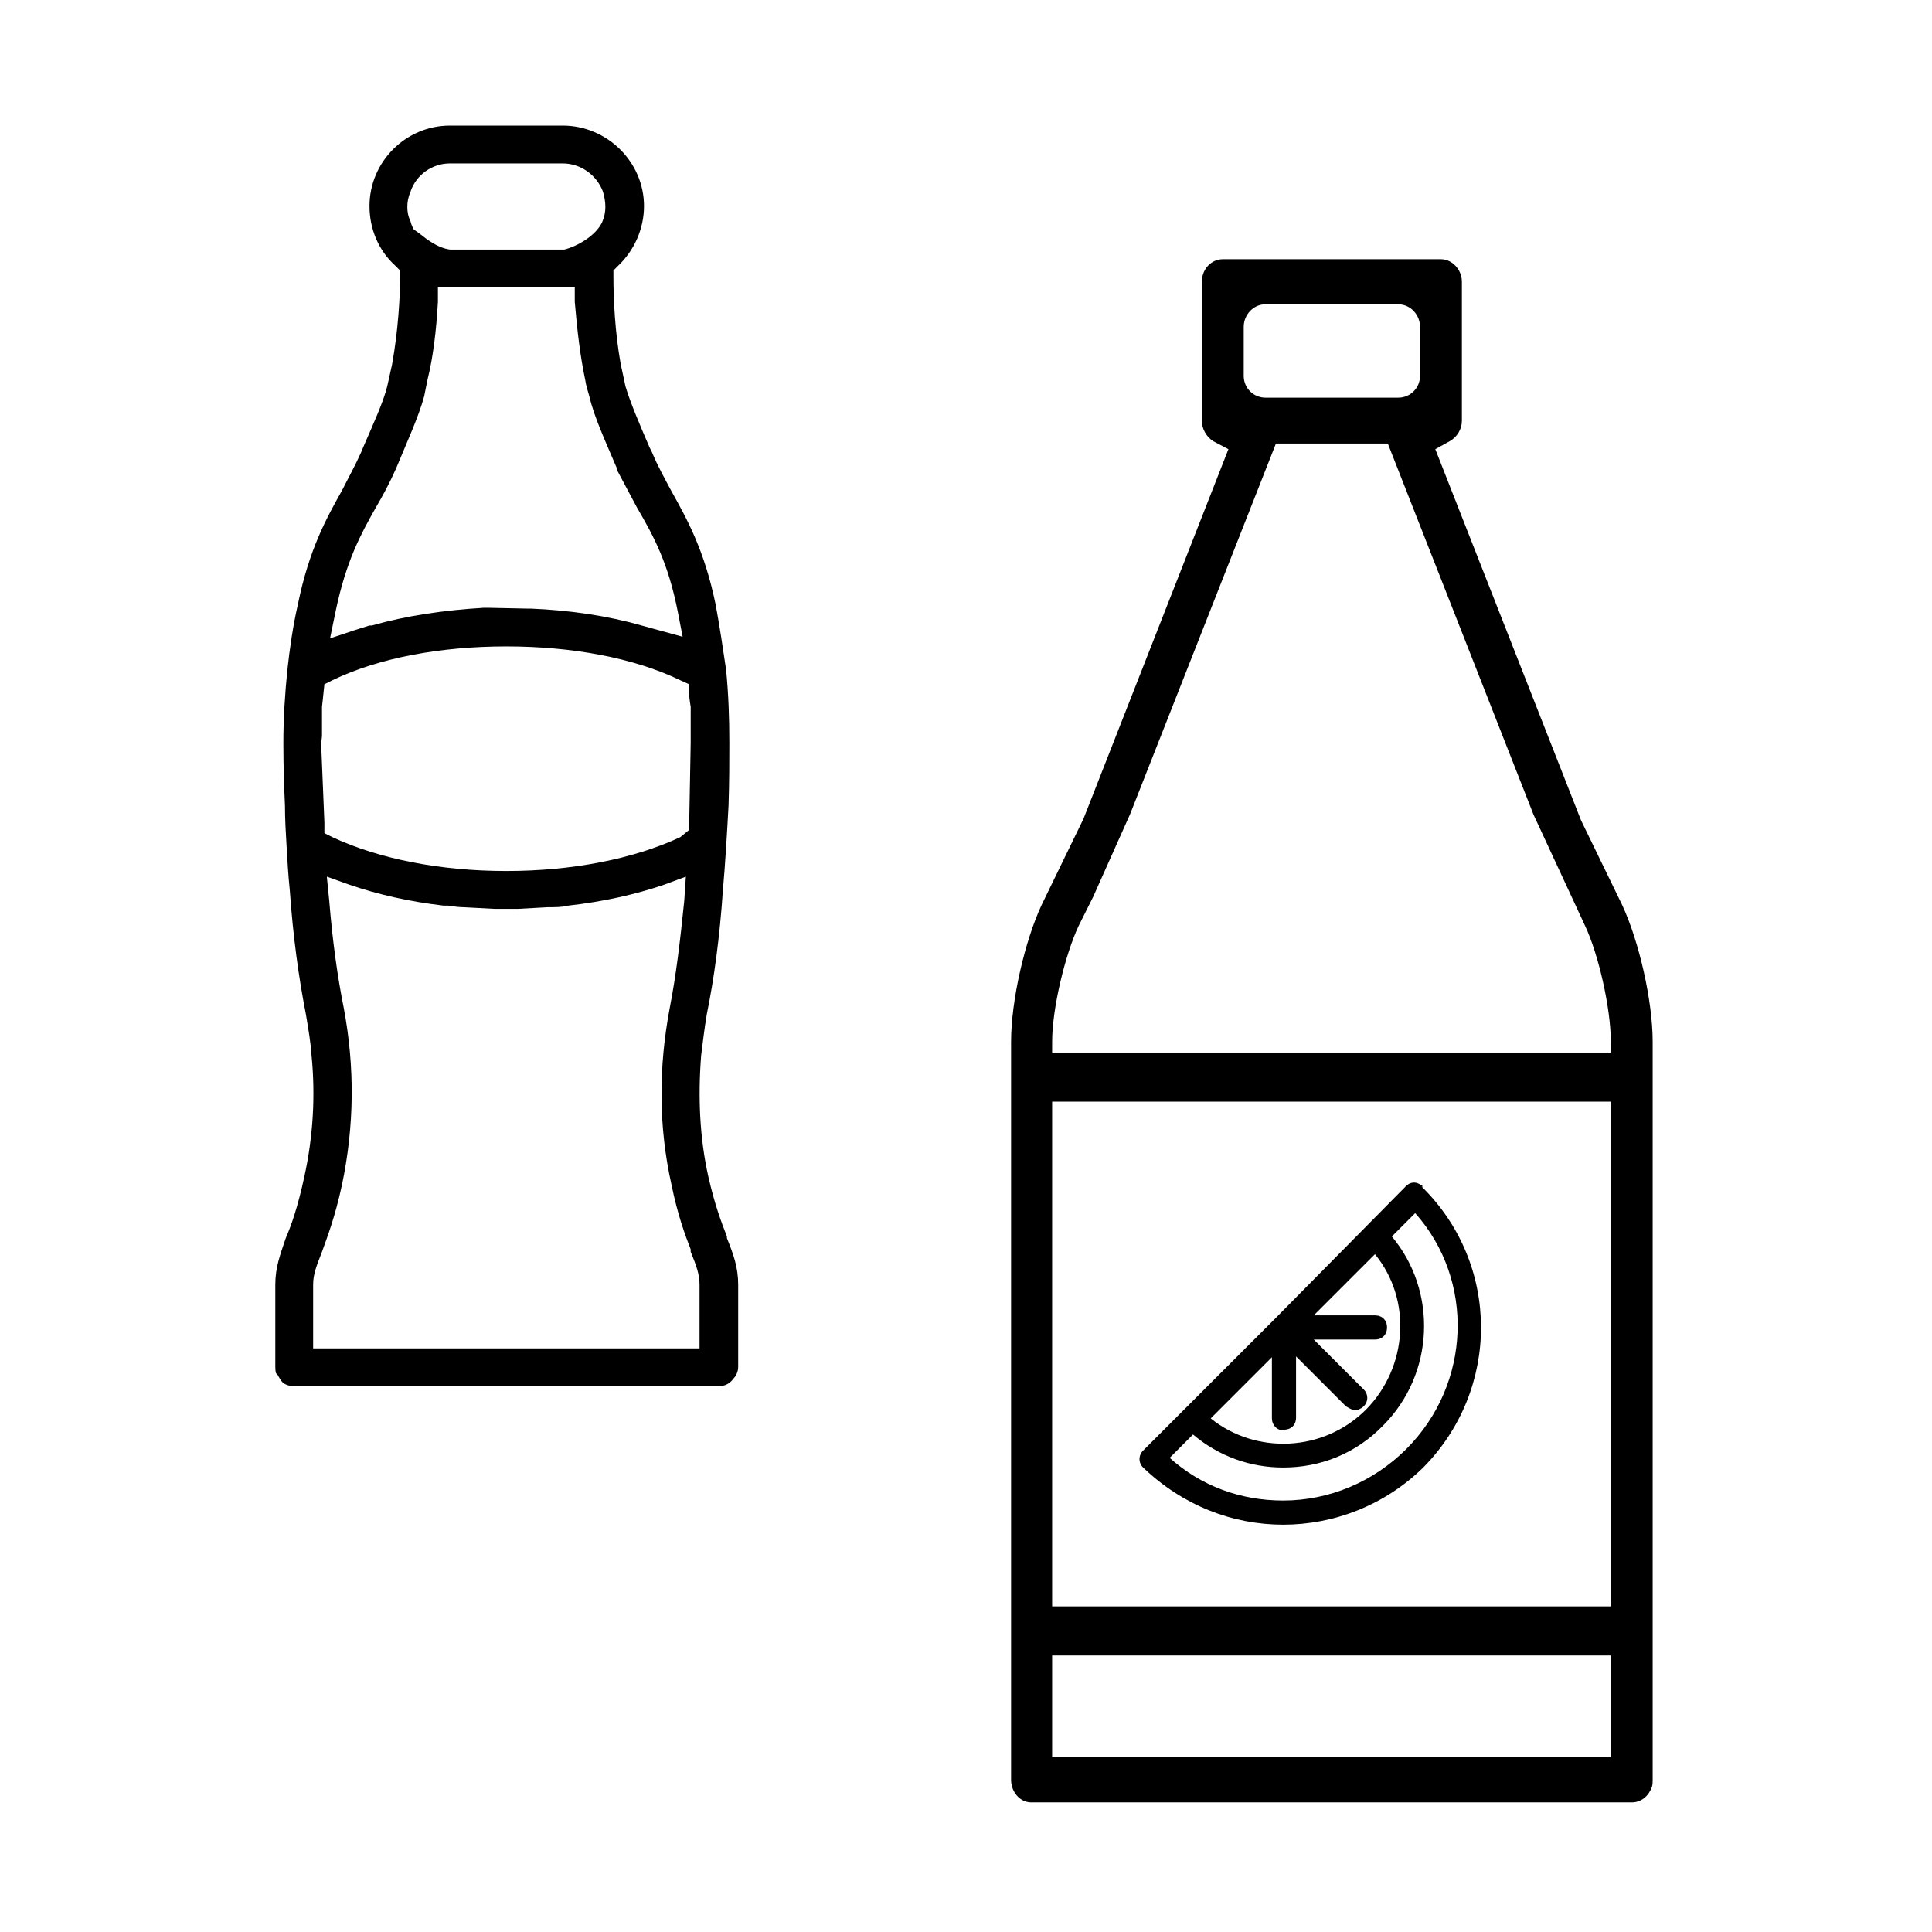
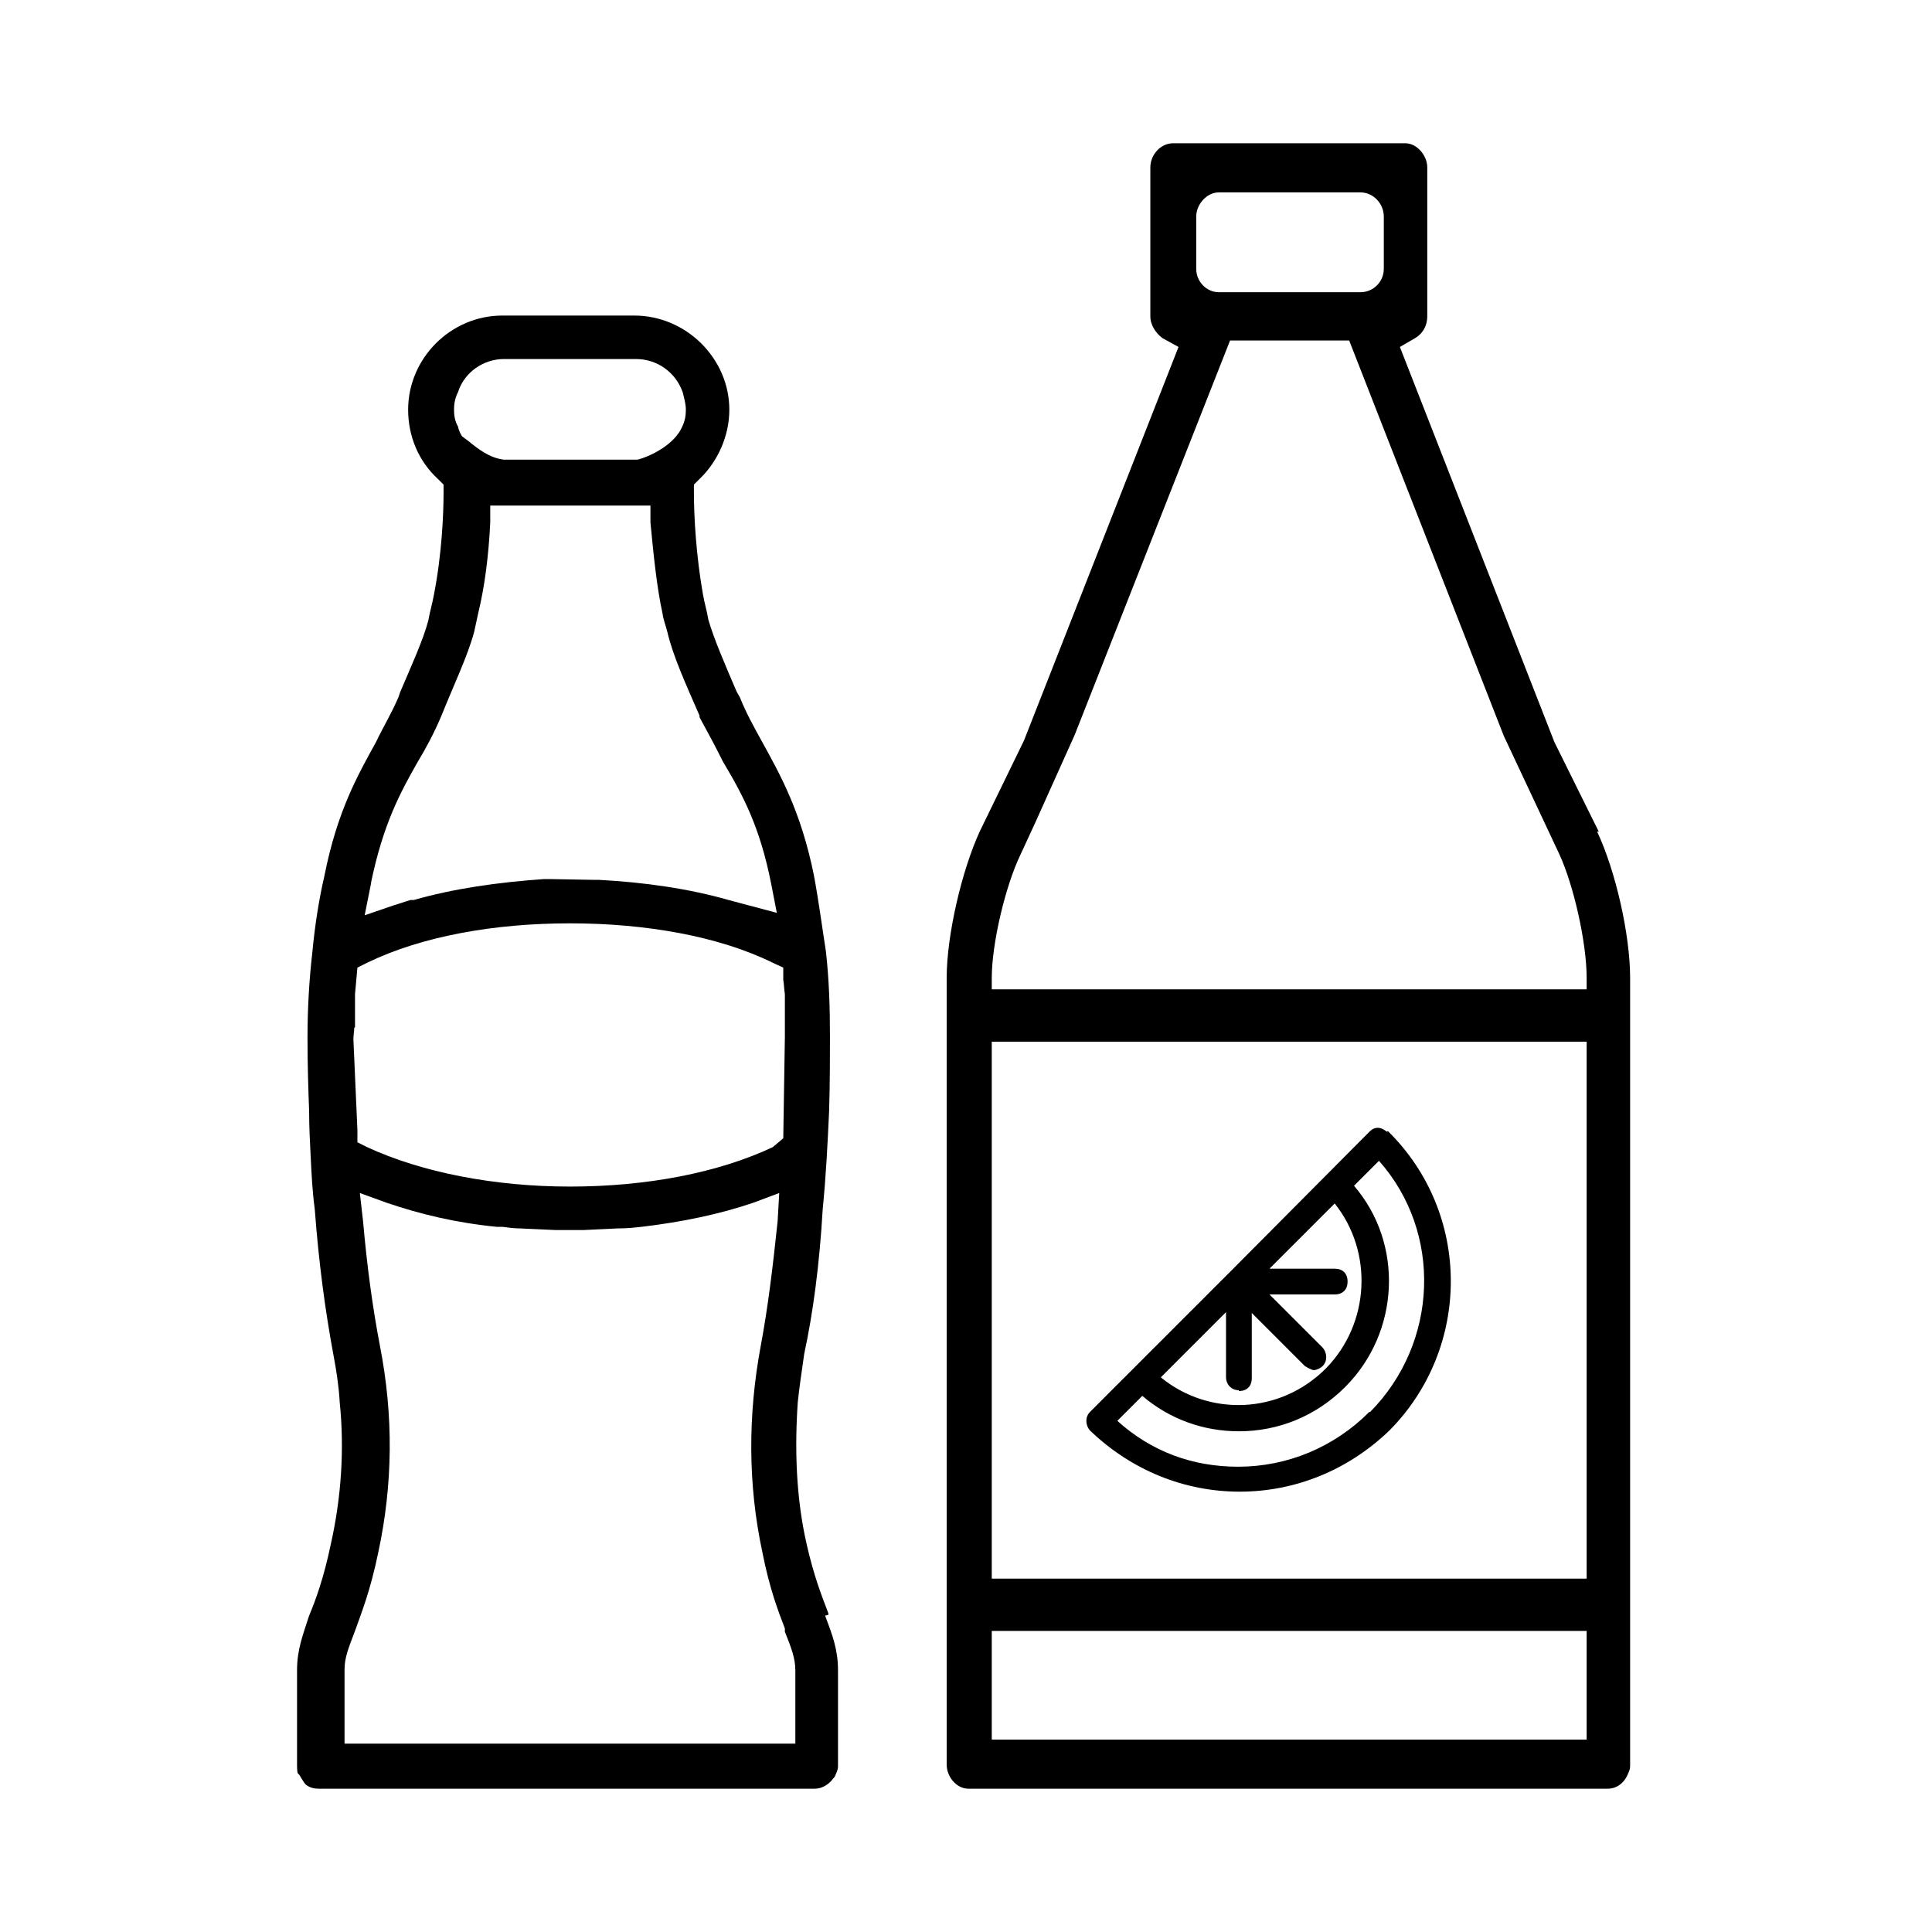
<svg xmlns="http://www.w3.org/2000/svg" id="Calque_1" viewBox="0 0 24 24">
-   <defs>
-     <style>.cls-1{fill:none;stroke:#000;stroke-miterlimit:10;stroke-width:.61px;}</style>
-   </defs>
-   <path d="M9.03,15.38v-.02c-.07-.18-.15-.39-.23-.74-.11-.49-.13-1-.09-1.51.02-.16.04-.33.07-.51.09-.44.16-.95.2-1.54.03-.34.05-.68.07-1.05.01-.29.01-.57.01-.78,0-.31-.01-.6-.04-.91-.04-.27-.08-.54-.13-.81-.14-.68-.36-1.07-.55-1.41-.09-.17-.17-.31-.24-.48l-.03-.06c-.13-.3-.24-.56-.3-.76-.02-.1-.04-.18-.06-.28-.07-.39-.09-.8-.09-1.08v-.08s.06-.06.06-.06c.2-.19.32-.46.32-.74,0-.55-.46-1-1.01-1h-1.4c-.55,0-1,.45-1,1,0,.28.11.55.32.74l.06.06v.09c0,.21-.02.64-.1,1.08-.02.09-.04.18-.06.27-.05.2-.17.46-.3.76l-.02.05c-.08.18-.16.32-.24.48-.19.34-.41.73-.55,1.42-.06.26-.1.54-.13.81-.03.3-.05.6-.05.91s.01.55.02.78c0,.17.01.33.02.5.01.17.02.36.04.55.04.57.11,1.08.2,1.54.03.18.06.35.07.51.05.5.02,1.01-.09,1.51-.08.37-.16.6-.23.76-.07.21-.13.36-.13.58v1.02s0,.06.01.08l.02.02s.04.08.07.1c.04.03.09.04.14.04h5.27c.07,0,.13-.03.17-.08.01-.01.03-.04.04-.05.02-.04.03-.07.03-.11v-1.02c0-.22-.06-.38-.14-.58ZM5.1,2.38c.07-.21.27-.35.49-.35h1.4c.22,0,.42.14.5.35.02.07.03.13.03.19s-.01.12-.04.19c-.08.17-.31.3-.47.34h-1.42c-.15-.02-.28-.12-.38-.2l-.07-.05s-.03-.05-.04-.1c-.03-.06-.04-.12-.04-.18s.01-.12.04-.19ZM4.17,7.59c.13-.62.31-.95.49-1.27.1-.17.18-.32.26-.5.14-.34.28-.64.35-.9l.04-.2c.07-.28.11-.61.13-.97v-.18h1.7v.18c.03.36.07.69.13.97.01.07.03.13.05.2.06.26.2.56.34.89v.02c.09.17.17.32.25.47.21.36.39.69.51,1.3l.06.31-.51-.14c-.42-.12-.89-.19-1.38-.21h-.05s-.48-.01-.48-.01h-.05c-.5.03-.97.1-1.39.22h-.03c-.06.02-.13.04-.19.06l-.3.1.07-.34ZM4,9.13v-.35s.01-.09.01-.09l.02-.19.1-.05c.58-.28,1.35-.42,2.16-.42s1.58.14,2.16.42l.11.05v.13s.01.1.02.15v.45s-.02,1.08-.02,1.08l-.11.09c-.58.27-1.34.42-2.16.42s-1.58-.15-2.16-.42l-.1-.05v-.13s-.04-.97-.04-.97c0-.04.01-.08.01-.12ZM8.69,16.75H3.89v-.79c0-.13.04-.23.11-.41.06-.17.16-.42.25-.84.15-.72.16-1.45.02-2.19-.08-.4-.14-.84-.18-1.33l-.03-.3.28.1c.35.12.74.21,1.17.26h.06c.06.01.13.02.19.02l.38.02h.3l.36-.02c.1,0,.18,0,.26-.02.44-.05.84-.14,1.19-.26l.27-.1-.02.3c-.05.49-.1.92-.18,1.33-.14.74-.14,1.47.02,2.19.08.39.17.63.24.81v.03c.07.17.11.28.11.41v.79Z" />
-   <path d="M20.15,11.24l-.51-1.05-1.81-4.61.18-.1c.09-.05.15-.15.15-.25v-1.73c0-.15-.12-.28-.26-.28h-2.71c-.14,0-.26.12-.26.28v1.73c0,.1.06.2.14.25l.19.1-1.8,4.59-.52,1.07c-.21.45-.38,1.19-.38,1.7v9.17c0,.15.11.28.25.28h7.46c.12,0,.21-.08.25-.19.01-.03.01-.06.01-.09v-9.17c0-.51-.17-1.25-.38-1.7ZM15.45,4.06c0-.15.12-.28.27-.28h1.65c.15,0,.27.13.27.28v.61c0,.15-.12.27-.27.27h-1.65c-.15,0-.27-.12-.27-.27v-.61ZM20.01,21.83h-6.94v-8.89c0-.41.16-1.08.33-1.44l.18-.36.46-1.03,1.81-4.6h1.39l1.81,4.61.64,1.38c.17.36.32,1.03.32,1.44v8.89Z" />
-   <line class="cls-1" x1="12.85" y1="13.38" x2="20.03" y2="13.38" />
-   <line class="cls-1" x1="12.85" y1="20.26" x2="20.03" y2="20.26" />
-   <path d="M17.68,14.74s-.06-.05-.11-.05-.08.02-.11.05l-1.62,1.64h0l-1.14,1.14h0l-.5.5c-.06.06-.06.15,0,.21.49.47,1.11.71,1.74.71s1.26-.24,1.74-.71c.96-.97.96-2.53-.02-3.49ZM15.95,17.76c.09,0,.15-.06.15-.15v-.76l.62.62s.08.05.11.05.08-.02.11-.05c.06-.06.06-.15,0-.21l-.62-.62h.76c.09,0,.15-.06.15-.15s-.06-.15-.15-.15h-.76l.76-.76c.46.56.41,1.4-.11,1.93-.53.53-1.37.56-1.93.11l.76-.76v.76c0,.08.06.15.15.15ZM17.47,18c-.41.41-.96.64-1.53.64-.53,0-1.02-.18-1.41-.53l.29-.29c.32.27.71.41,1.12.41.46,0,.9-.17,1.24-.52.64-.64.68-1.67.11-2.35l.29-.29c.74.83.7,2.12-.11,2.93Z" />
+   <path d="M10.29,20.06v-.02c-.08-.21-.18-.46-.27-.86-.13-.57-.15-1.17-.11-1.76.02-.19.05-.39.08-.6.11-.51.19-1.11.23-1.8.04-.4.06-.79.08-1.23.01-.34.01-.67.01-.91,0-.36-.01-.7-.05-1.06-.05-.32-.09-.63-.15-.95-.16-.79-.42-1.25-.64-1.65-.11-.2-.2-.36-.28-.56l-.04-.07c-.15-.35-.28-.65-.35-.89-.02-.12-.05-.21-.07-.33-.08-.46-.11-.93-.11-1.26v-.09s.07-.07.07-.07c.23-.22.37-.54.37-.86,0-.64-.54-1.17-1.18-1.17h-1.64c-.64,0-1.17.53-1.17,1.17,0,.33.13.64.37.86l.07.07v.11c0,.25-.02.75-.12,1.26-.02.11-.05.21-.07.32-.06.23-.2.54-.35.89l-.02.06c-.09.21-.19.37-.28.56-.22.4-.48.85-.64,1.66-.07.3-.12.63-.15.95-.04.35-.06.7-.06,1.06s.01.64.02.91c0,.2.01.39.02.58.01.2.02.42.05.64.05.67.13,1.26.23,1.8.04.21.07.41.08.6.06.58.02,1.18-.11,1.76-.09.43-.19.7-.27.89-.08.25-.15.42-.15.68v1.19s0,.07.01.09l.02.02s.05.09.08.12c.05.04.11.05.16.05h6.16c.08,0,.15-.04.2-.09.01-.01.04-.05.05-.06.02-.05.04-.08.04-.13v-1.19c0-.26-.07-.44-.16-.68ZM5.69,4.87c.08-.25.32-.41.57-.41h1.64c.26,0,.49.16.58.41.02.08.04.15.04.22s-.01.14-.05.22c-.09.2-.36.35-.55.4h-1.66c-.18-.02-.33-.14-.44-.23l-.08-.06s-.04-.06-.05-.12c-.04-.07-.05-.14-.05-.21s.01-.14.05-.22ZM4.61,10.96c.15-.72.36-1.11.57-1.48.12-.2.21-.37.3-.58.16-.4.33-.75.41-1.05l.05-.23c.08-.33.13-.71.15-1.13v-.21h1.99v.21c.04.42.08.81.15,1.13.01.08.04.15.06.23.07.3.23.65.4,1.04v.02c.11.2.2.37.29.55.25.42.46.81.6,1.52l.07.36-.6-.16c-.49-.14-1.04-.22-1.61-.25h-.06s-.56-.01-.56-.01h-.06c-.58.04-1.13.12-1.62.26h-.04c-.07.02-.15.05-.22.07l-.35.12.08-.4ZM4.41,12.76v-.41s.01-.11.01-.11l.02-.22.12-.06c.68-.33,1.58-.49,2.52-.49s1.85.16,2.52.49l.13.06v.15c.01.06.01.12.02.18v.53s-.02,1.26-.02,1.26l-.13.11c-.68.32-1.57.49-2.52.49s-1.85-.18-2.52-.49l-.12-.06v-.15s-.05-1.13-.05-1.13c0-.05.01-.09.01-.14ZM9.89,21.66h-5.61v-.92c0-.15.05-.27.13-.48.07-.2.19-.49.29-.98.18-.84.19-1.69.02-2.56-.09-.47-.16-.98-.21-1.55l-.04-.35.33.12c.41.14.86.25,1.37.3h.07c.07.01.15.02.22.02l.44.02h.35l.42-.02c.12,0,.21-.01.3-.02.51-.06.98-.16,1.39-.3l.32-.12-.02.35c-.06.57-.12,1.07-.21,1.55-.16.86-.16,1.72.02,2.56.09.46.2.74.28.95v.04c.08.2.13.33.13.48v.92Z" />
+   <path d="M19.86,10.33l-.55-1.11-1.92-4.91.19-.11c.1-.06.15-.16.15-.27v-1.85c0-.15-.13-.3-.27-.3h-2.89c-.15,0-.28.14-.28.3v1.85c0,.11.07.21.15.27l.2.11-1.92,4.89-.55,1.13c-.22.48-.41,1.28-.41,1.82v9.77c0,.15.12.3.27.3h7.94c.13,0,.22-.09.26-.2.02-.04.02-.07.02-.1v-9.77c0-.54-.18-1.33-.41-1.82ZM14.86,2.69c0-.15.13-.3.28-.3h1.76c.16,0,.29.14.29.3v.65c0,.16-.13.29-.29.29h-1.76c-.15,0-.28-.13-.28-.29v-.65ZM19.71,21.61h-7.39v-1.35h7.39v1.35ZM19.71,19.61h-7.39v-6.67h7.39v6.67ZM19.71,12.29h-7.39v-.14c0-.43.17-1.15.36-1.54l.18-.39.49-1.09,1.93-4.9h1.48l1.92,4.91.69,1.47c.18.39.34,1.1.34,1.54v.14Z" />
+   <path d="M17.23,14.06s-.06-.05-.11-.05-.08.02-.11.05l-1.73,1.74h0l-1.21,1.21h0l-.53.53c-.06.06-.06.16,0,.23.52.5,1.18.76,1.86.76s1.34-.26,1.86-.76c1.02-1.03,1.02-2.7-.02-3.72ZM15.39,17.28c.1,0,.16-.06.16-.16v-.81l.66.66s.08.05.11.05.08-.02.11-.05c.06-.06.06-.16,0-.23l-.66-.66h.81c.1,0,.16-.06.16-.16s-.06-.16-.16-.16h-.81l.81-.81c.48.6.44,1.49-.11,2.05-.57.57-1.45.6-2.05.11l.81-.81v.81c0,.08.06.16.16.16ZM17.01,17.54c-.44.44-1.02.68-1.63.68-.57,0-1.08-.19-1.5-.57l.31-.31c.34.29.76.44,1.2.44.48,0,.95-.18,1.32-.55.68-.68.73-1.78.11-2.5l.31-.31c.79.89.74,2.26-.11,3.12Z" />
</svg>
